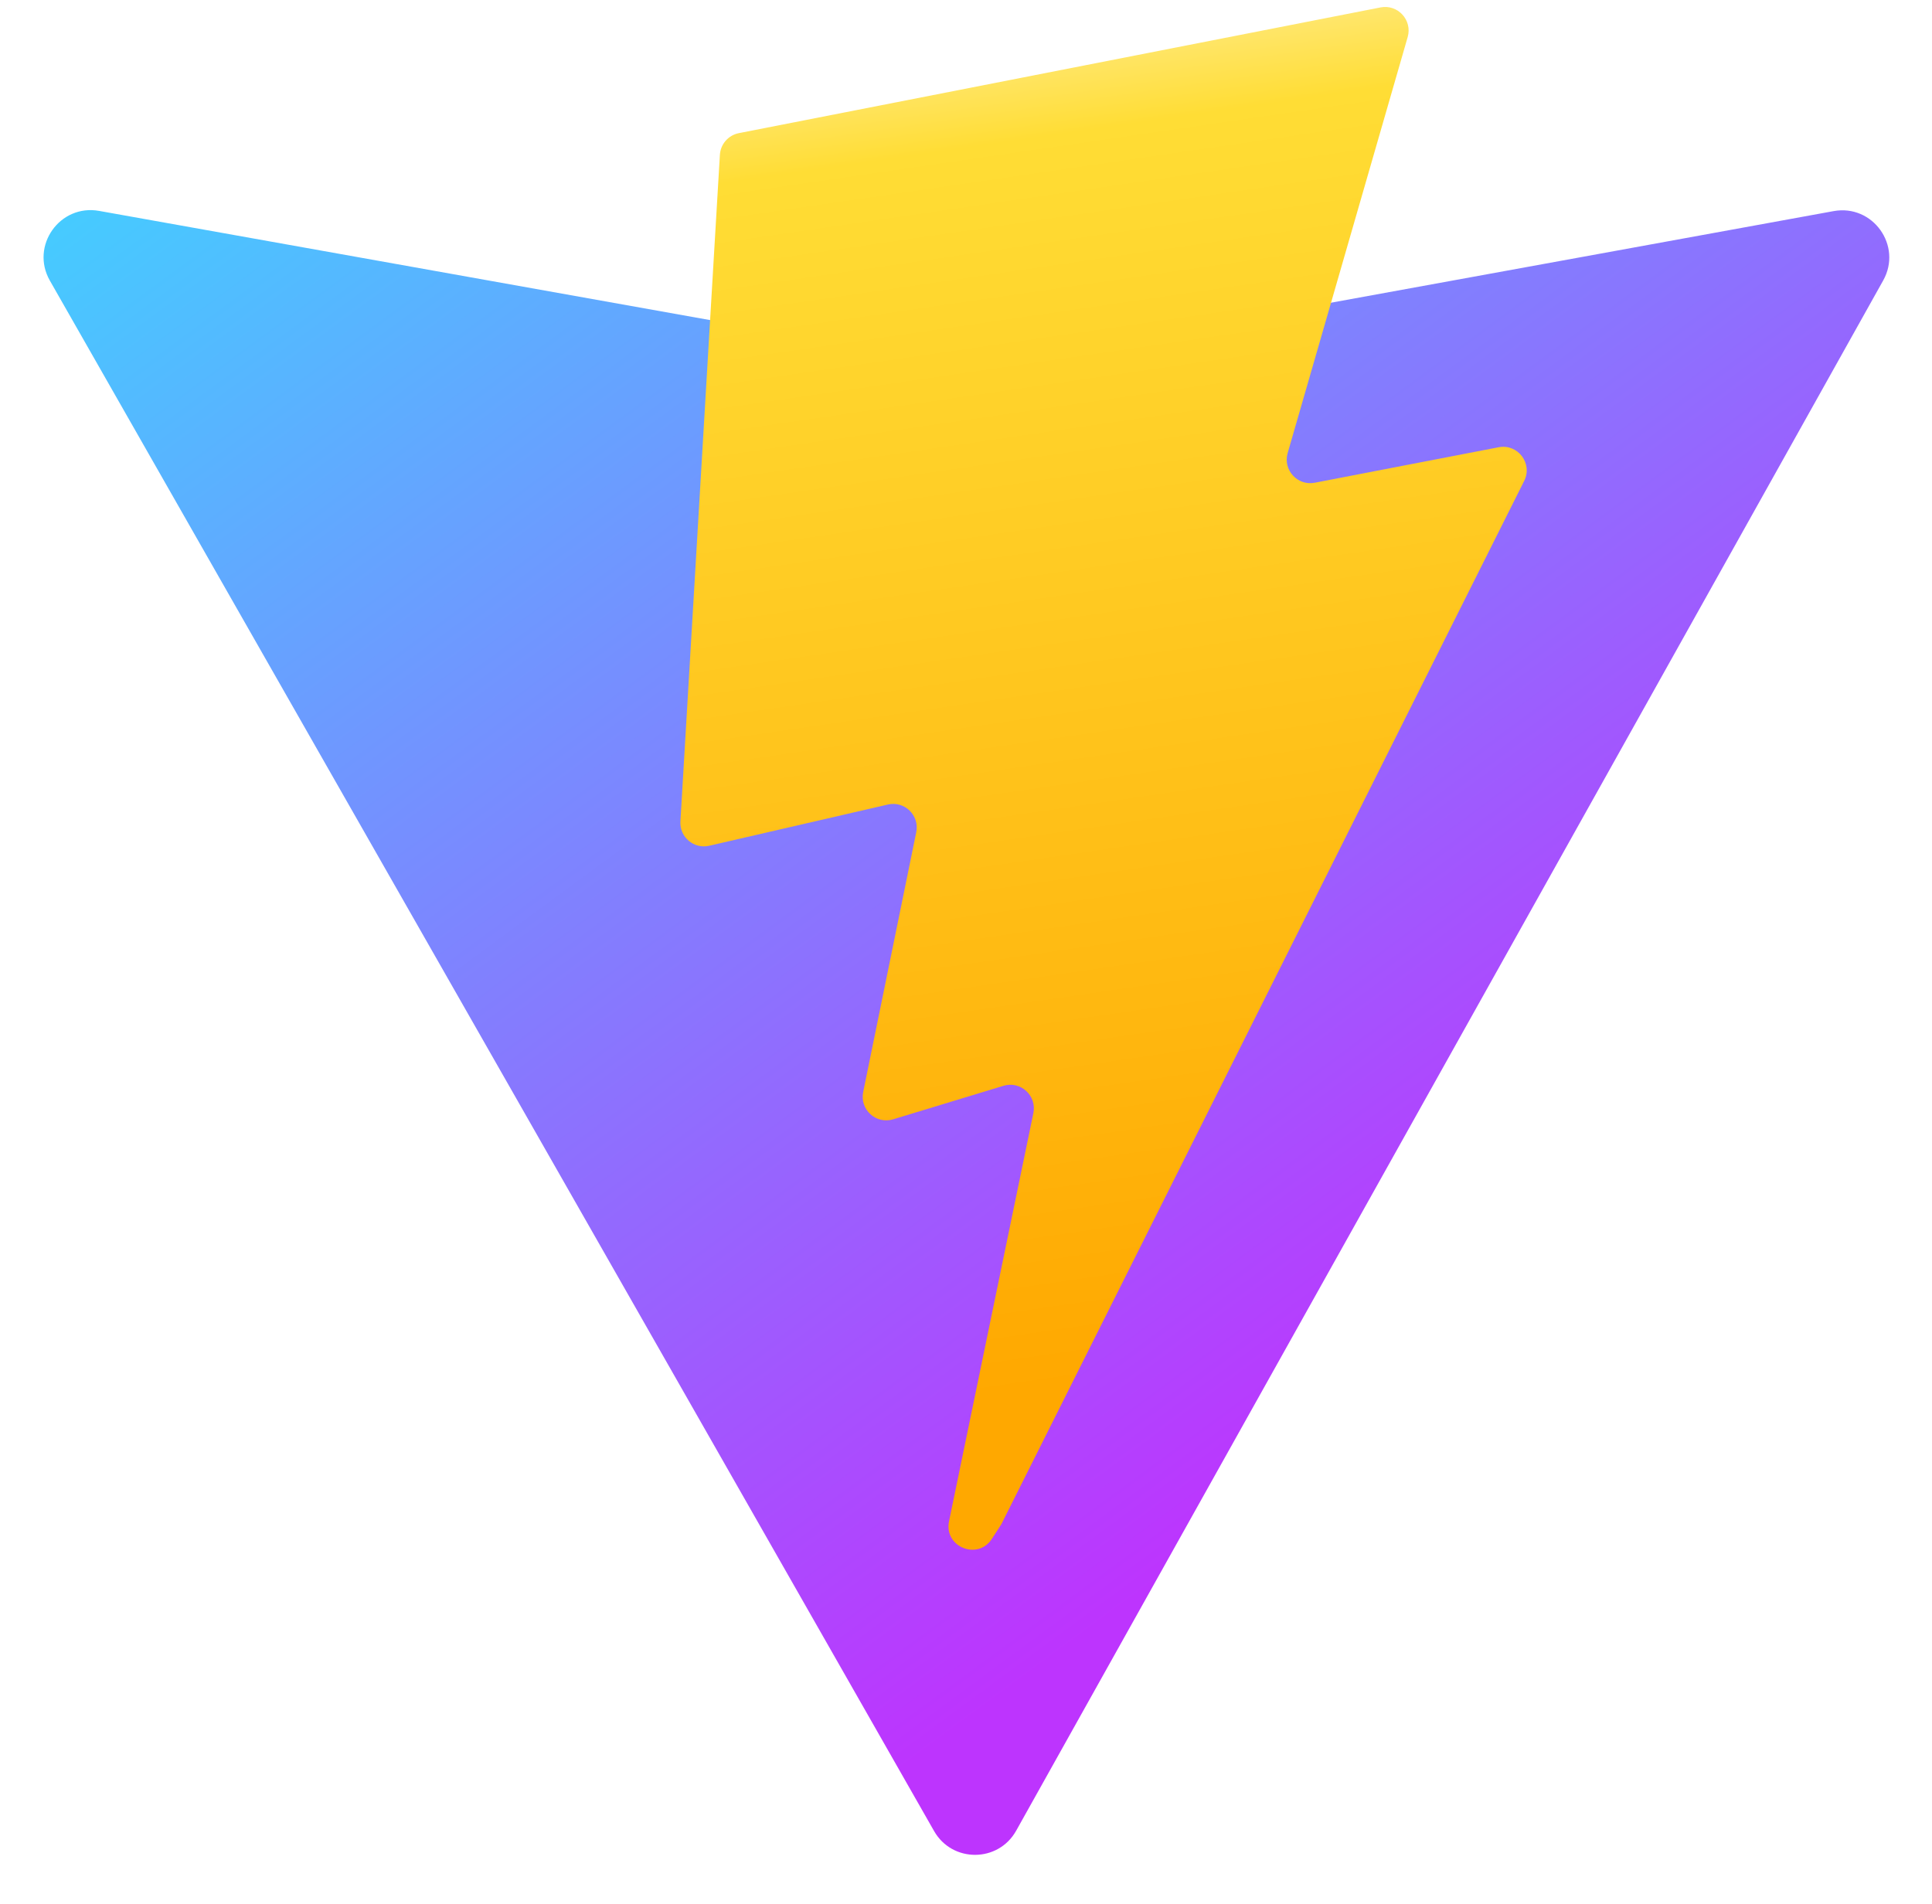
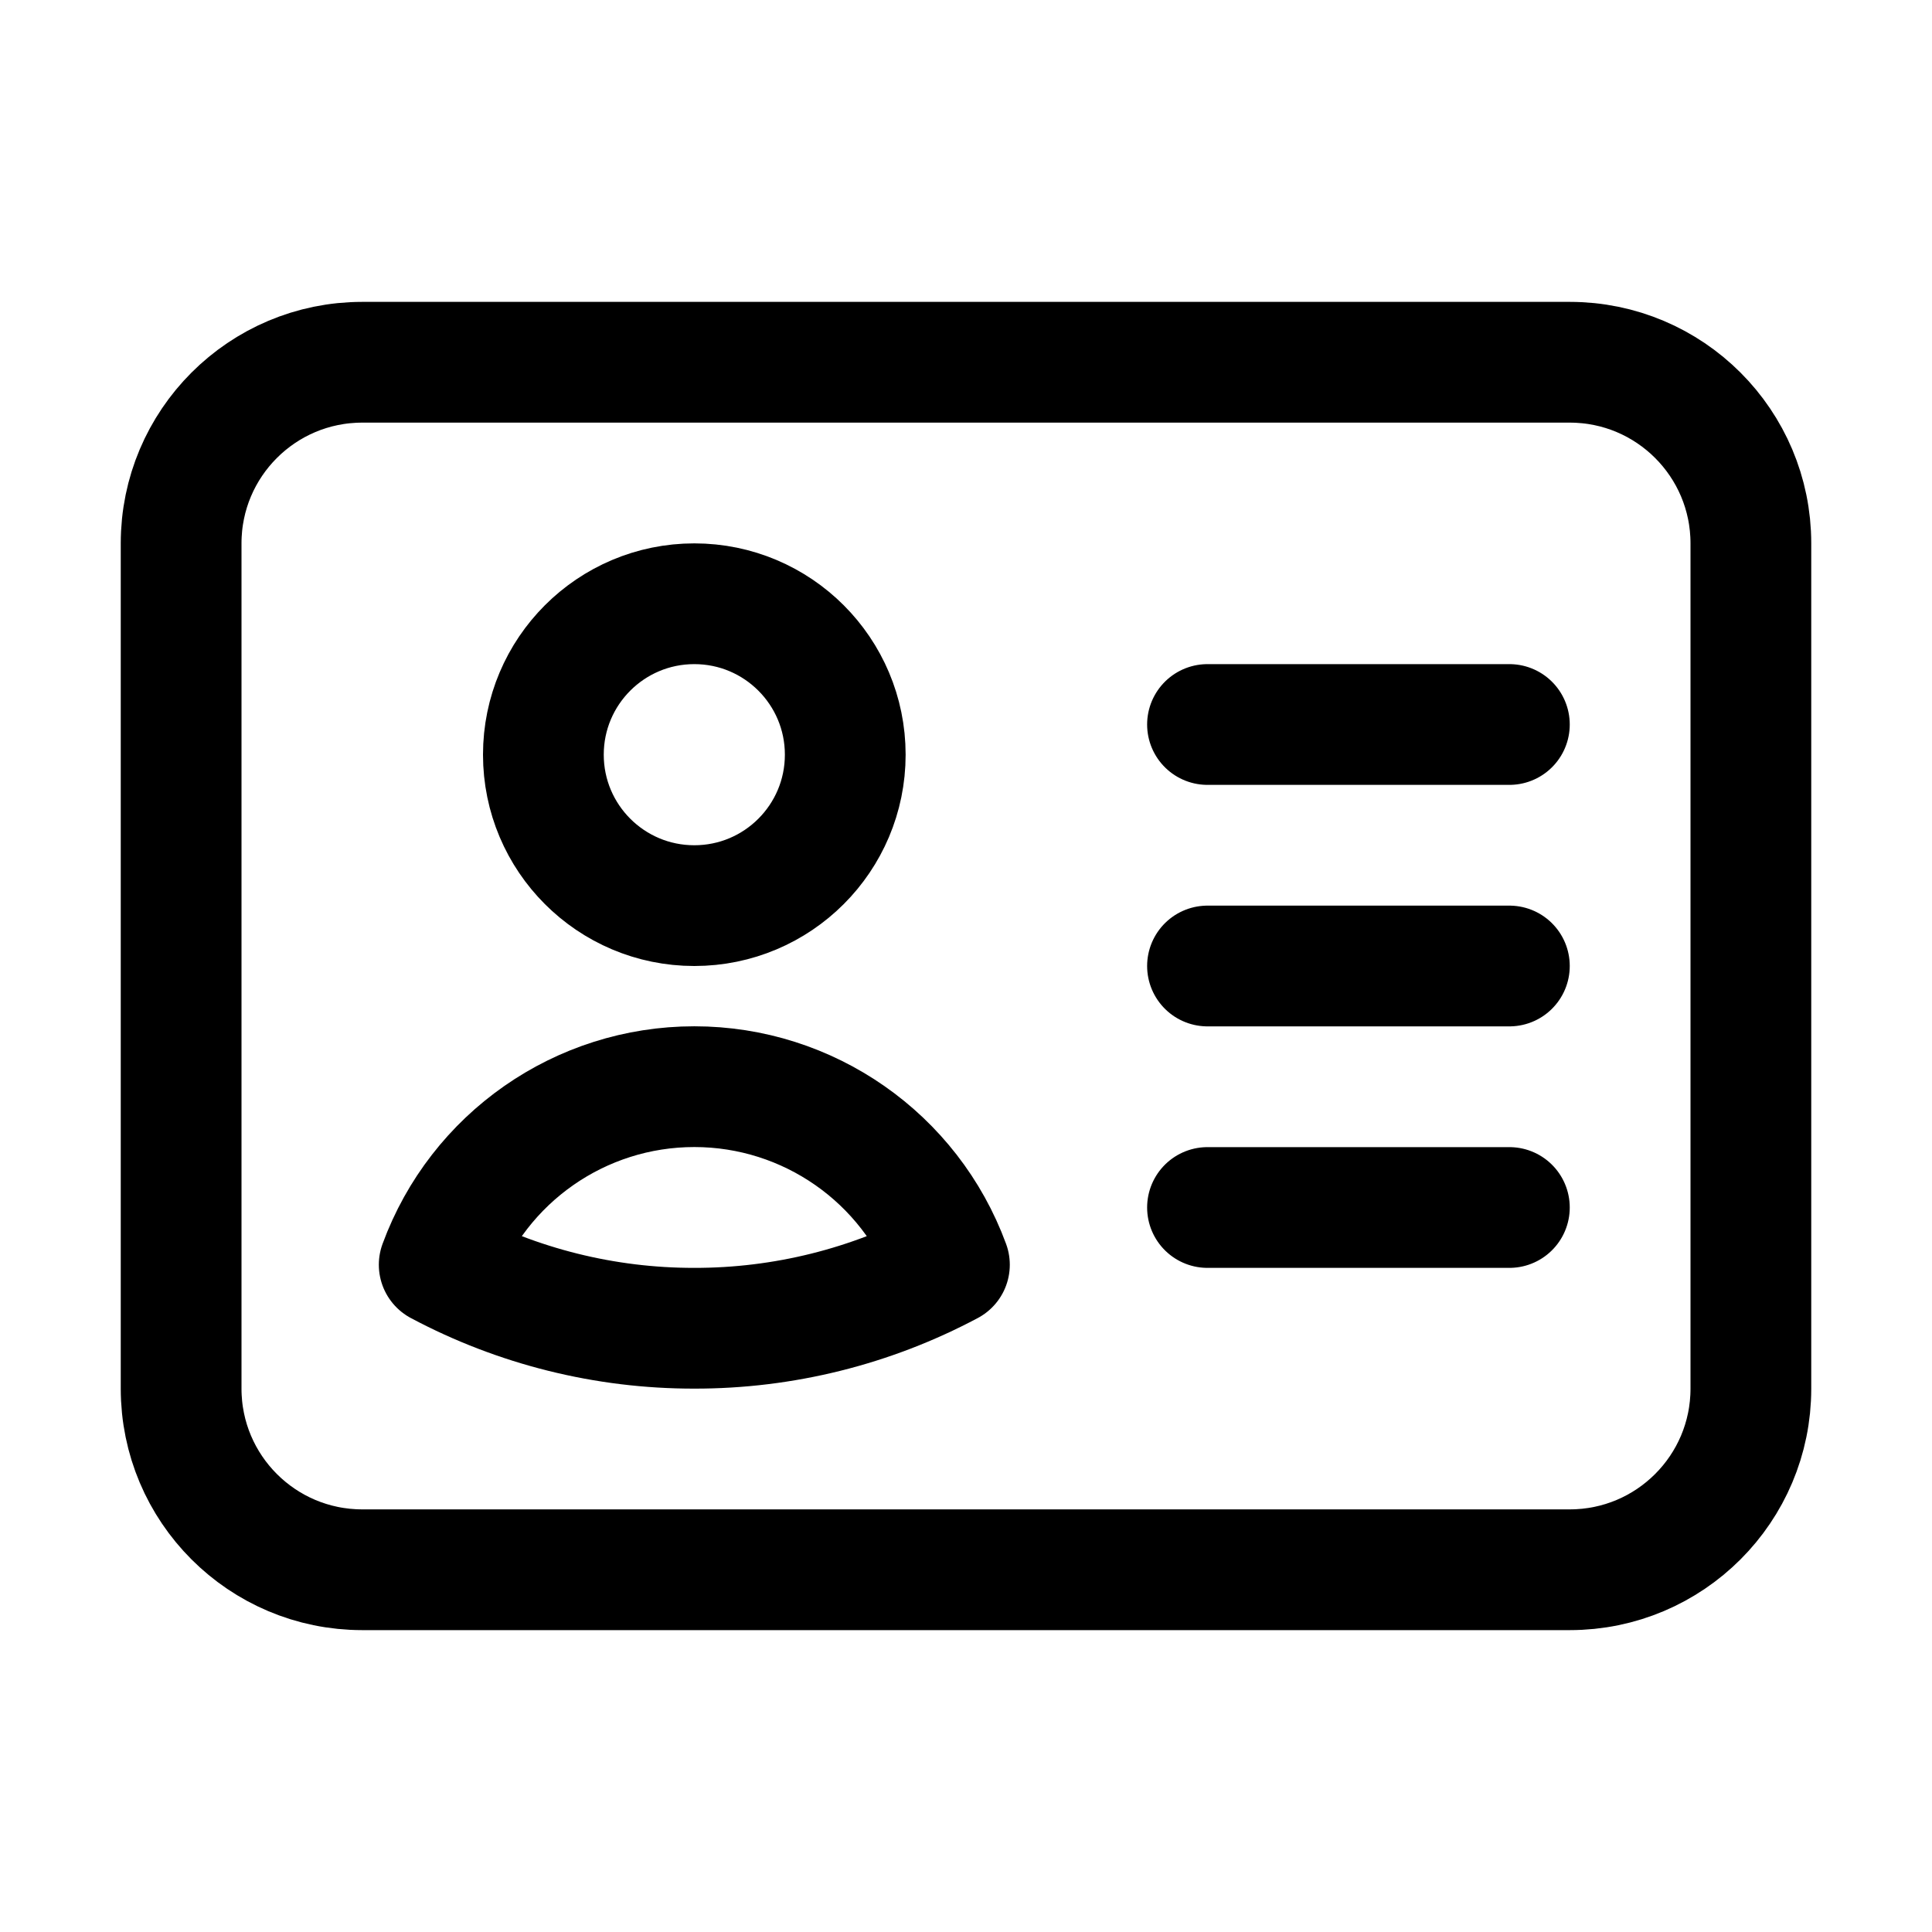
- <svg xmlns="http://www.w3.org/2000/svg" width="410" height="404" viewBox="0 0 410 404" fill="none">
-   <path d="M399.641 59.525L215.643 388.545C211.844 395.338 202.084 395.378 198.228 388.618L10.582 59.556C6.381 52.19 12.68 43.267 21.028 44.759L205.223 77.682C206.398 77.892 207.601 77.89 208.776 77.676L389.119 44.806C397.439 43.289 403.768 52.143 399.641 59.525Z" fill="url(#paint0_linear)" />
-   <path d="M292.965 1.574L156.801 28.255C154.563 28.694 152.906 30.59 152.771 32.866L144.395 174.33C144.198 177.662 147.258 180.248 150.51 179.498L188.42 170.749C191.967 169.931 195.172 173.055 194.443 176.622L183.18 231.775C182.422 235.487 185.907 238.661 189.532 237.56L212.947 230.446C216.577 229.344 220.065 232.527 219.297 236.242L201.398 322.875C200.278 328.294 207.486 331.249 210.492 326.603L212.5 323.5L323.454 102.072C325.312 98.365 322.108 94.137 318.036 94.923L279.014 102.454C275.347 103.161 272.227 99.746 273.262 96.158L298.731 7.867C299.767 4.273 296.636 0.855 292.965 1.574Z" fill="url(#paint1_linear)" />
-   <defs>
-     <linearGradient id="paint0_linear" x1="6" y1="33" x2="235" y2="344" gradientUnits="userSpaceOnUse">
-       <stop stop-color="#41D1FF" />
-       <stop offset="1" stop-color="#BD34FE" />
-     </linearGradient>
-     <linearGradient id="paint1_linear" x1="194.651" y1="8.818" x2="236.076" y2="292.989" gradientUnits="userSpaceOnUse">
-       <stop stop-color="#FFEA83" />
-       <stop offset="0.083" stop-color="#FFDD35" />
-       <stop offset="1" stop-color="#FFA800" />
-     </linearGradient>
-   </defs>
+ <svg xmlns="http://www.w3.org/2000/svg" fill="none" viewBox="0 0 24 24" stroke-width="1.5" stroke="currentColor" class="w-6 h-6">
+   <path stroke-linecap="round" stroke-linejoin="round" d="M15 9h3.75M15 12h3.75M15 15h3.75M4.5 19.5h15a2.25 2.25 0 0 0 2.25-2.25V6.75A2.25 2.25 0 0 0 19.5 4.5h-15a2.25 2.25 0 0 0-2.25 2.25v10.5A2.25 2.25 0 0 0 4.5 19.5Zm6-10.125a1.875 1.875 0 1 1-3.75 0 1.875 1.875 0 0 1 3.75 0Zm1.294 6.336a6.721 6.721 0 0 1-3.17.789 6.721 6.721 0 0 1-3.168-.789 3.376 3.376 0 0 1 6.338 0Z" />
</svg>
